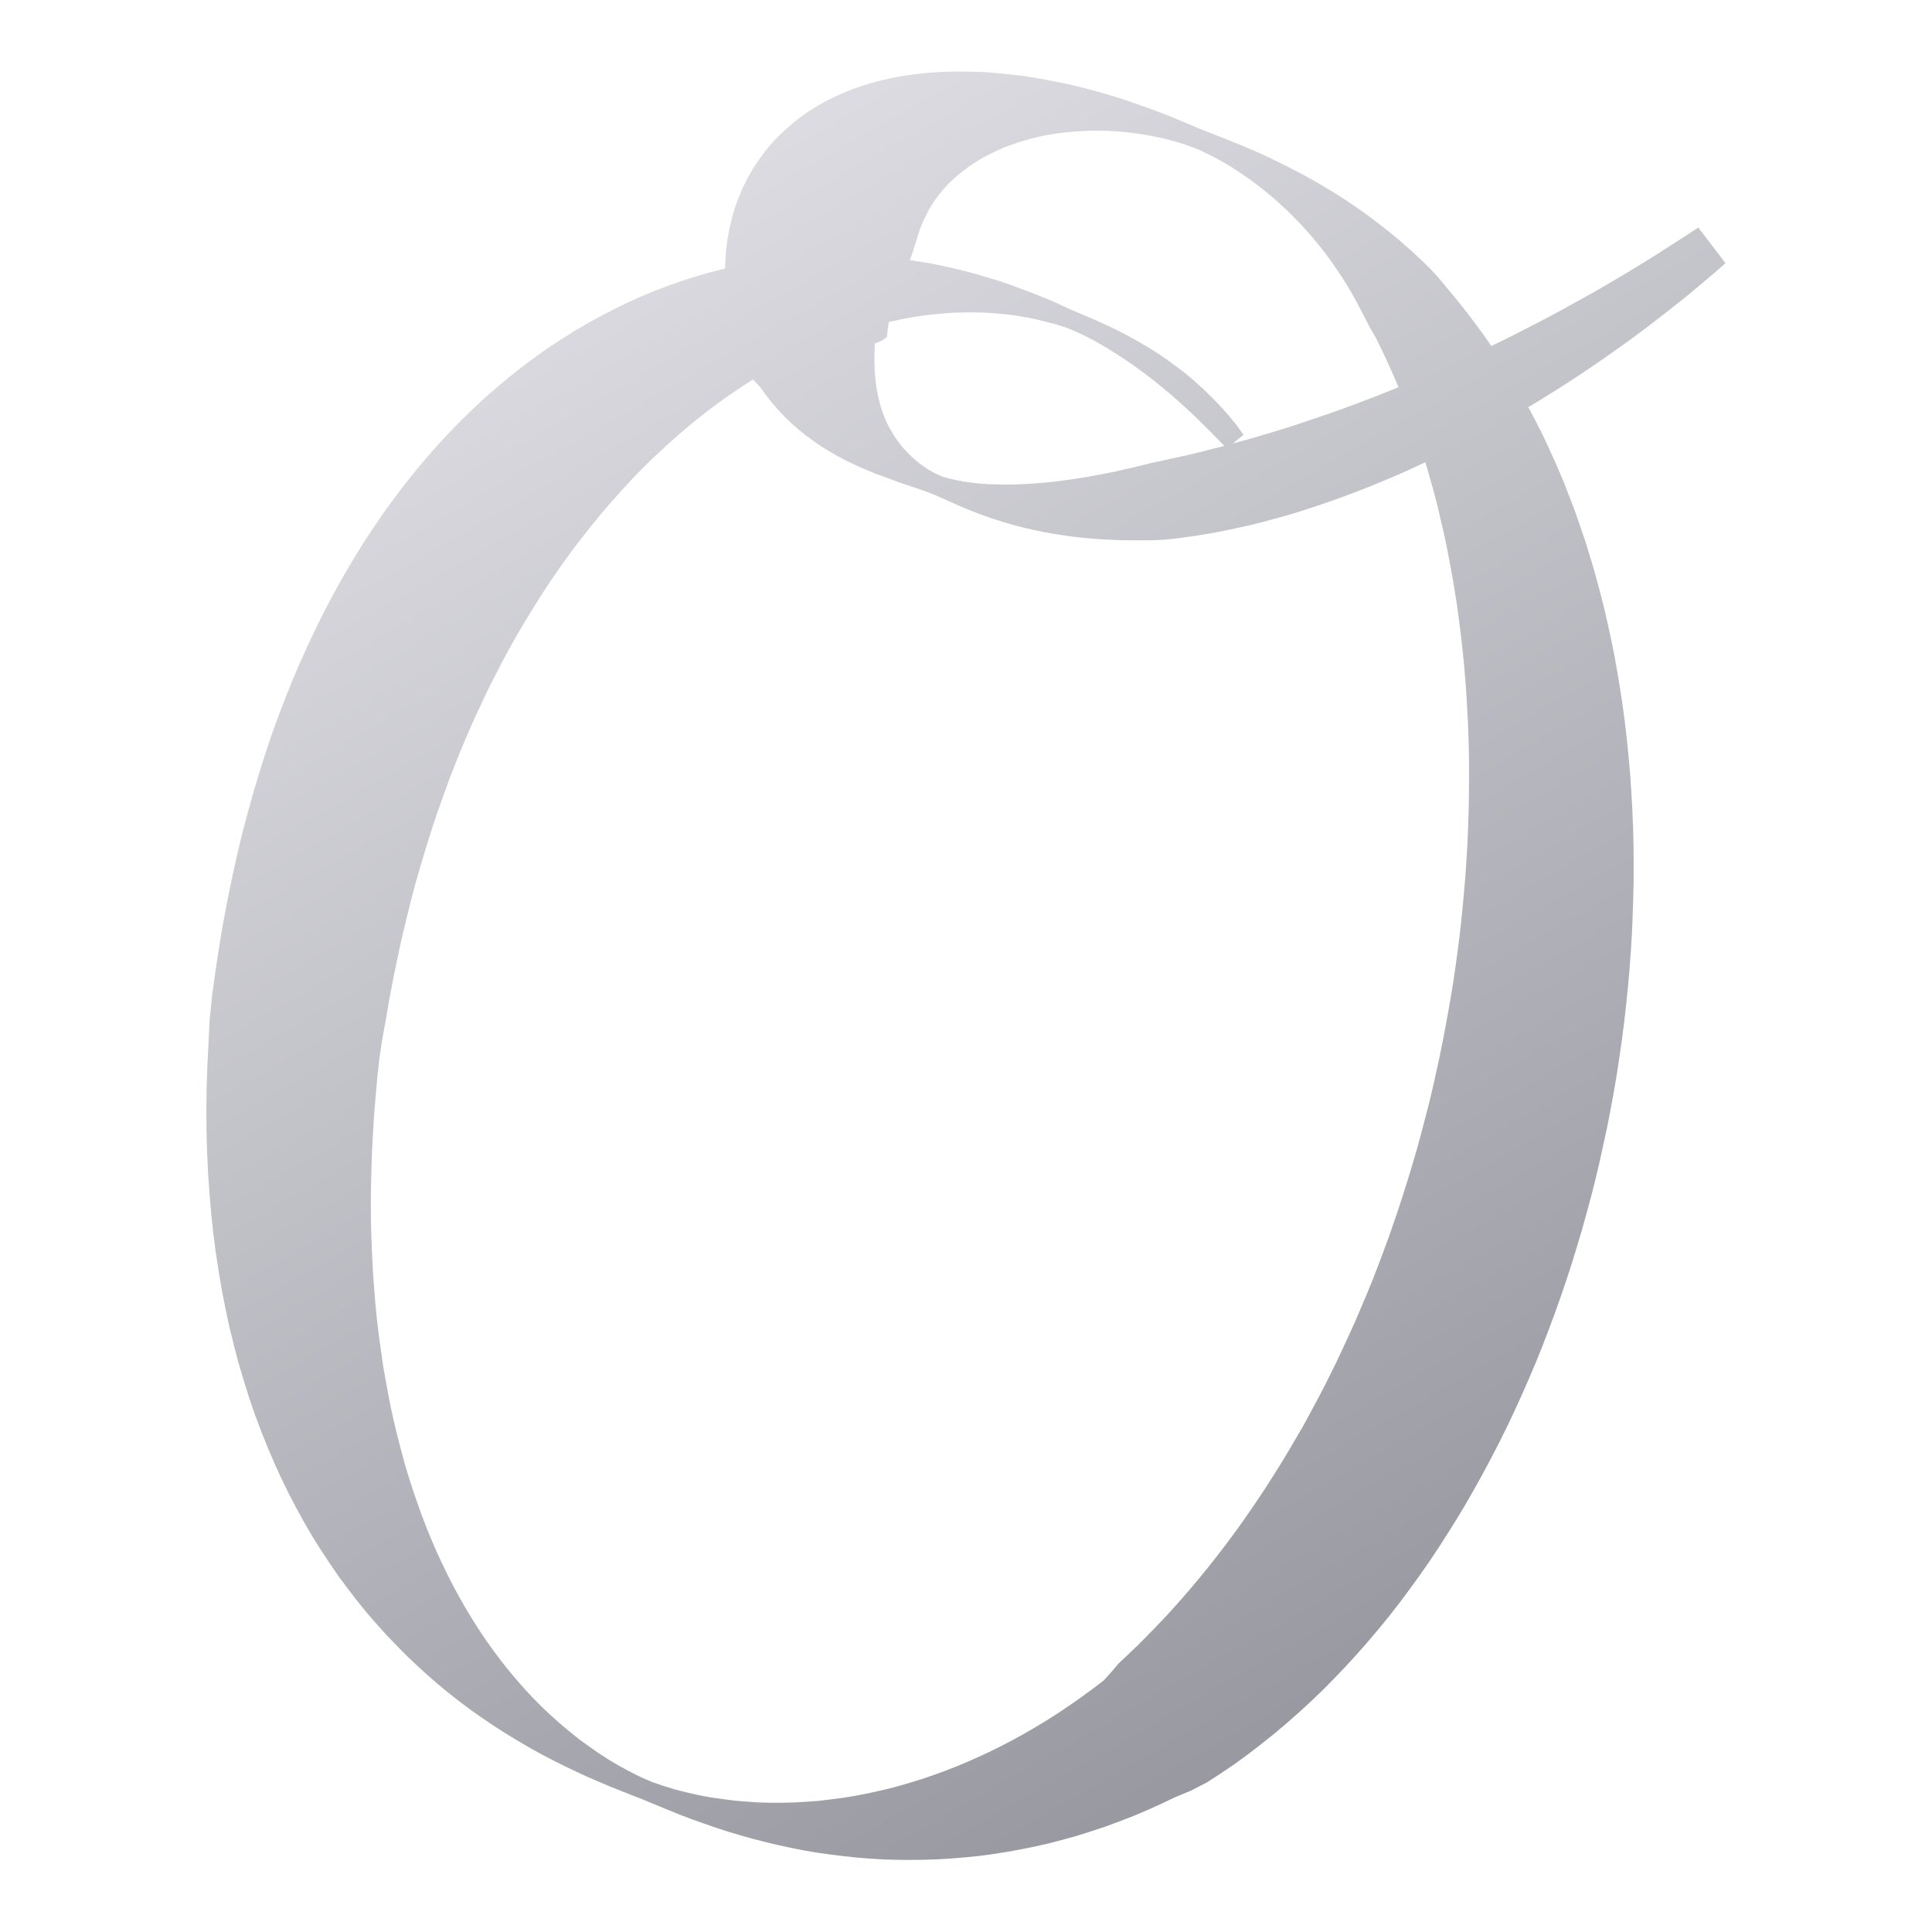
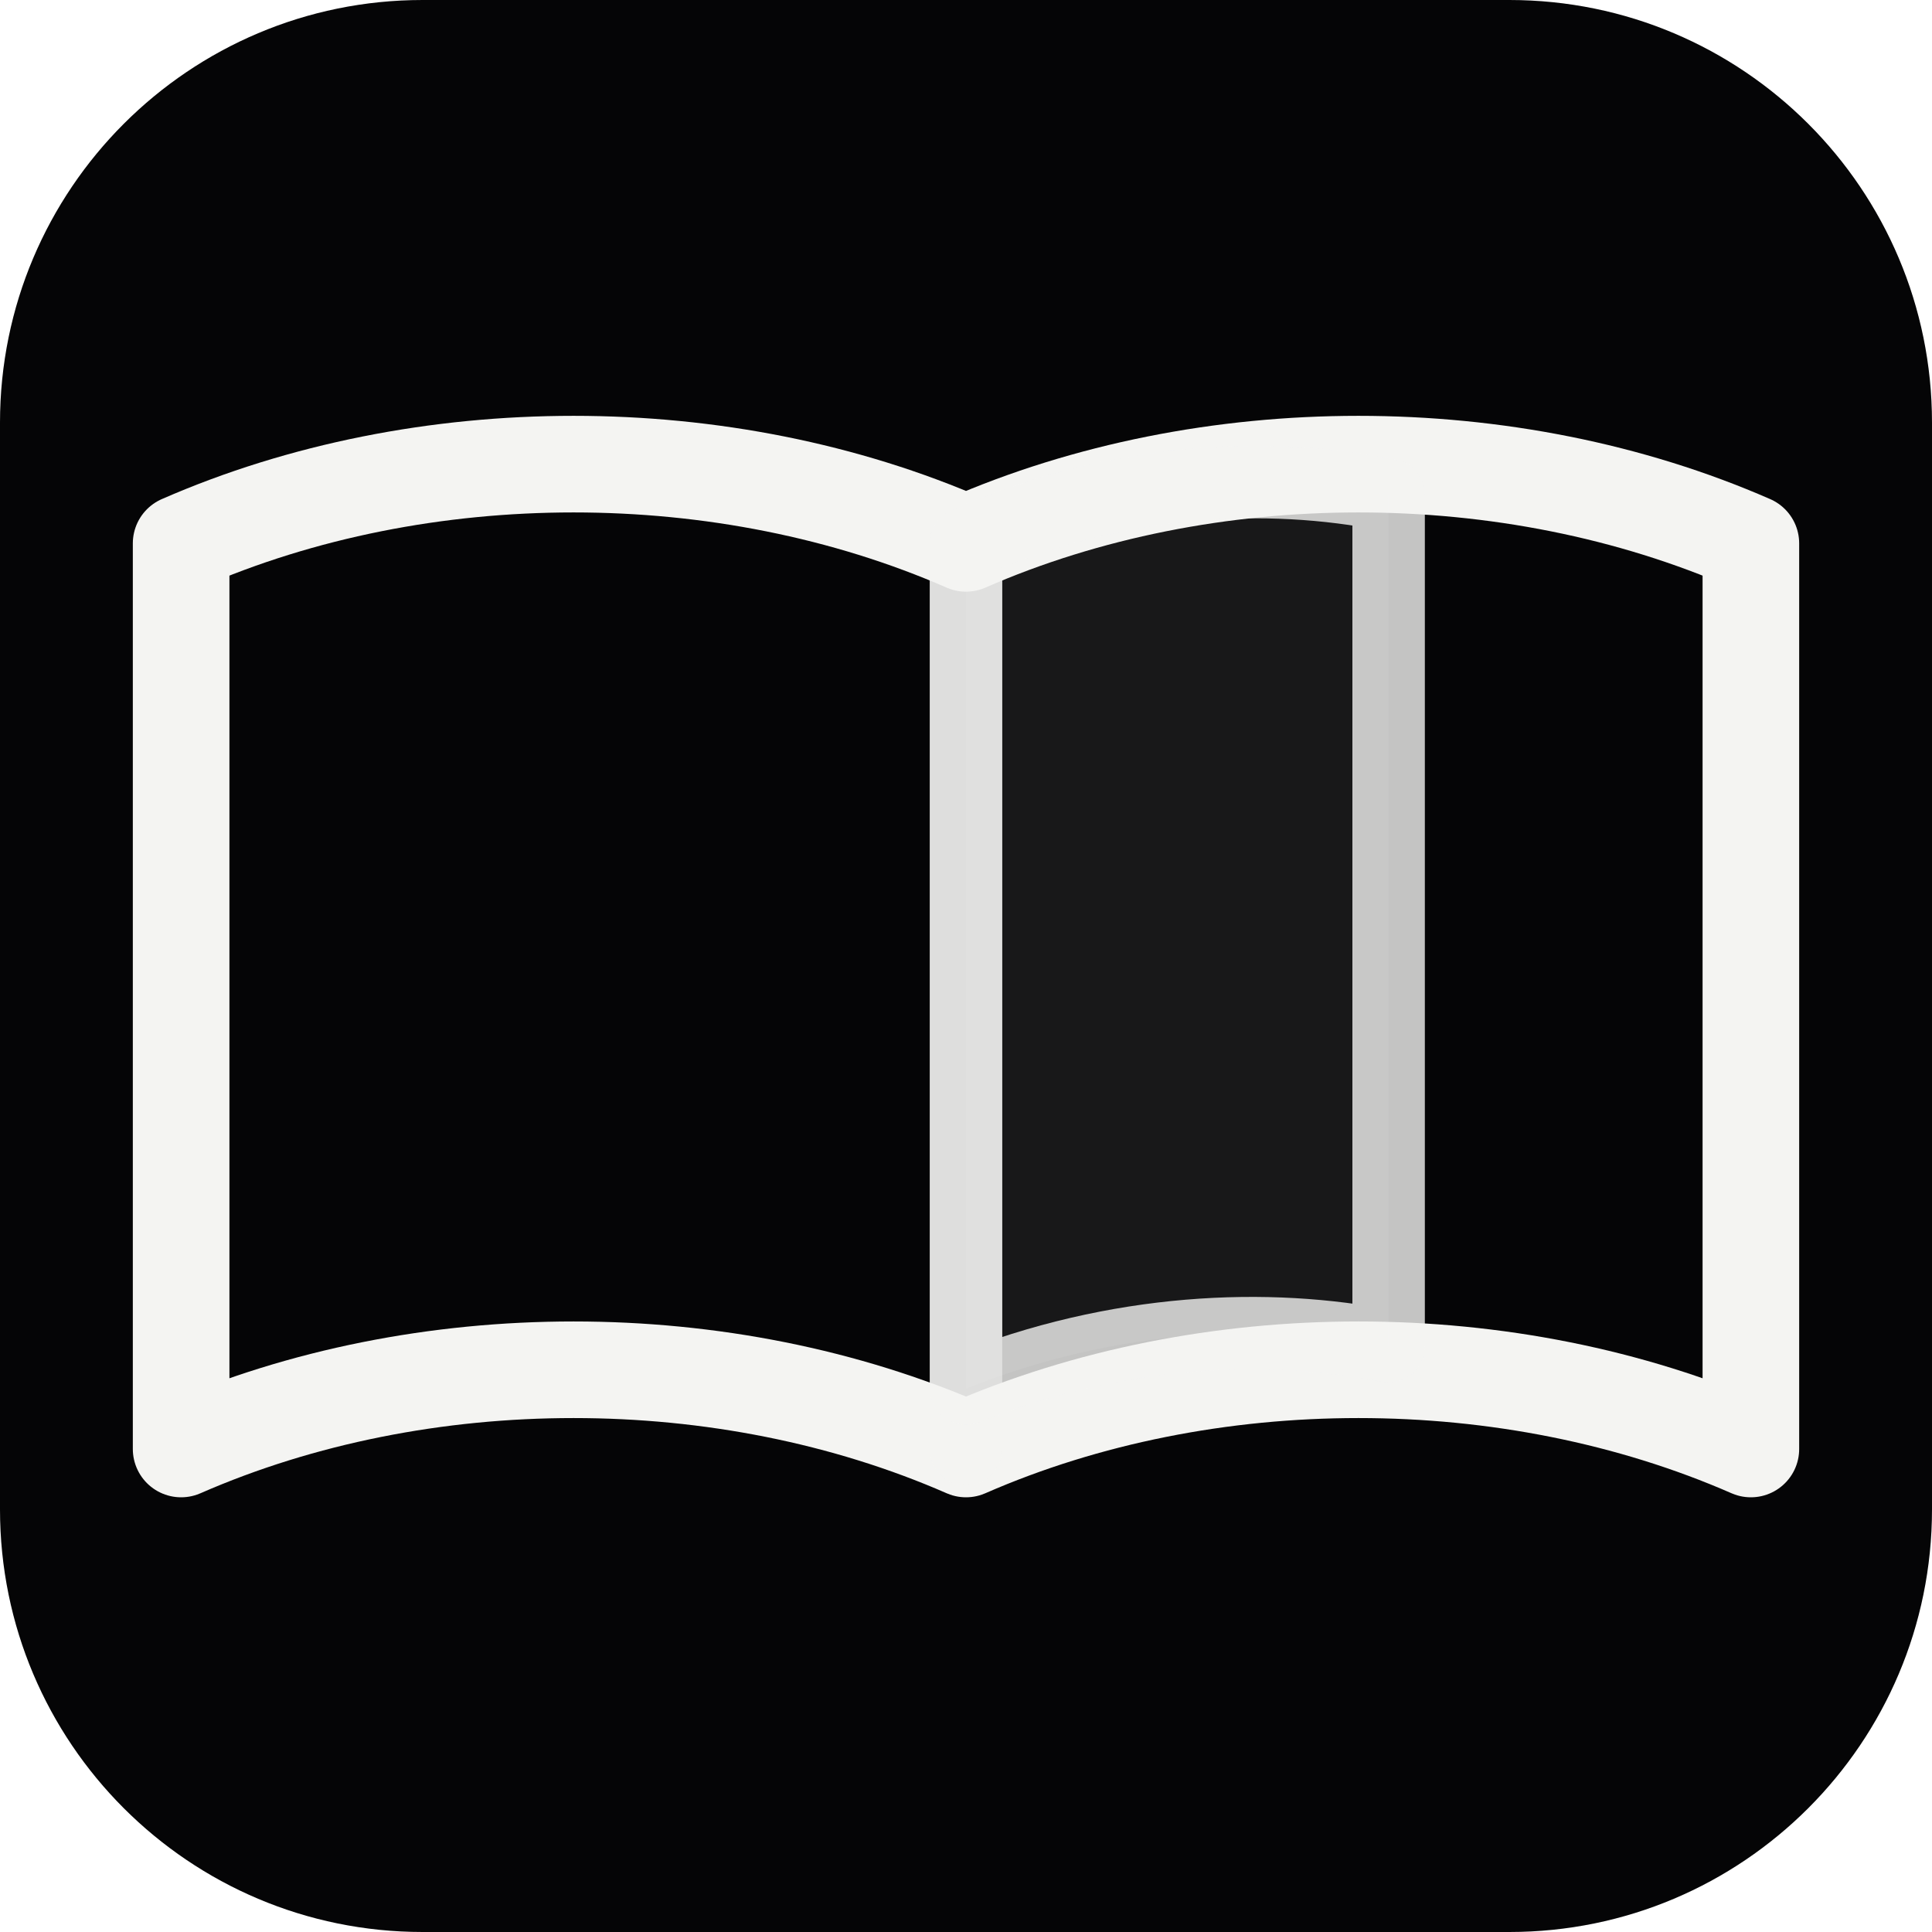
- <svg xmlns="http://www.w3.org/2000/svg" viewBox="31.9 26.5 137.8 137.8" role="img" aria-label="Outreachdev">
-   <defs>
-     <linearGradient id="wg" gradientUnits="userSpaceOnUse" x1="60" y1="30" x2="140" y2="170">
-       <stop offset="0" stop-color="#E6E6EB" />
-       <stop offset="1" stop-color="#8A8A94" />
-     </linearGradient>
-   </defs>
-   <g fill="url(#wg)">
-     <path d="M120.59,57.51 L120.08,56.80 L119.53,56.13 L118.96,55.49 L118.36,54.87 L117.75,54.27 L117.12,53.70 L116.47,53.15 L115.80,52.64 L115.12,52.14 L114.43,51.67 L113.72,51.23 L113.00,50.81 L112.27,50.41 L111.54,50.03 L110.80,49.68 L110.05,49.34 L109.29,49.01 L108.54,48.70 L107.79,48.36 L107.04,48.01 L106.28,47.70 L105.51,47.39 L104.73,47.10 L103.95,46.81 L103.15,46.54 L102.34,46.29 L101.53,46.05 L100.70,45.83 L99.87,45.63 L99.02,45.44 L98.17,45.27 L97.30,45.13 L96.43,45.00 L95.54,44.89 L94.65,44.81 L93.75,44.74 L92.84,44.71 L91.92,44.69 L90.99,44.70 L90.06,44.73 L89.12,44.79 L88.18,44.88 L87.23,44.99 L86.27,45.13 L85.31,45.29 L84.35,45.49 L83.39,45.71 L82.42,45.96 L81.46,46.24 L80.49,46.55 L79.53,46.89 L78.56,47.26 L77.60,47.66 L76.64,48.09 L75.69,48.56 L74.74,49.05 L73.79,49.57 L72.85,50.12 L71.92,50.71 L70.99,51.32 L70.08,51.97 L69.17,52.64 L68.27,53.35 L67.39,54.09 L66.51,54.85 L65.65,55.65 L64.80,56.48 L63.96,57.34 L63.14,58.22 L62.33,59.14 L61.54,60.08 L60.76,61.06 L60.00,62.06 L59.25,63.09 L58.53,64.15 L57.81,65.24 L57.12,66.36 L56.45,67.50 L55.79,68.67 L55.15,69.87 L54.54,71.09 L53.94,72.34 L53.36,73.62 L52.80,74.92 L52.27,76.25 L51.75,77.60 L51.25,78.98 L50.78,80.39 L50.33,81.82 L49.90,83.28 L49.49,84.76 L49.10,86.26 L48.74,87.79 L48.40,89.35 L48.08,90.93 L47.78,92.53 L47.51,94.16 L47.26,95.82 L47.03,97.50 L46.85,99.29 L46.77,100.98 L46.69,102.55 L46.64,104.10 L46.62,105.64 L46.63,107.15 L46.67,108.65 L46.74,110.13 L46.84,111.58 L46.96,113.02 L47.11,114.43 L47.29,115.83 L47.50,117.20 L47.73,118.55 L47.99,119.88 L48.27,121.19 L48.59,122.48 L48.92,123.74 L49.29,124.98 L49.67,126.20 L50.08,127.39 L50.52,128.56 L50.98,129.71 L51.46,130.83 L51.96,131.93 L52.48,133.00 L53.03,134.05 L53.59,135.07 L54.17,136.07 L54.78,137.04 L55.40,137.98 L56.03,138.90 L56.69,139.79 L57.36,140.66 L58.04,141.50 L58.74,142.31 L59.45,143.10 L60.18,143.86 L60.91,144.60 L61.66,145.31 L62.42,146.00 L63.18,146.66 L63.96,147.30 L64.74,147.91 L65.53,148.50 L66.33,149.06 L67.13,149.60 L67.94,150.12 L68.76,150.62 L69.58,151.10 L70.40,151.56 L71.22,151.99 L72.05,152.41 L72.89,152.81 L73.72,153.20 L74.56,153.56 L75.40,153.92 L76.23,154.25 L77.07,154.58 L77.91,154.91 L78.74,155.26 L79.57,155.60 L80.41,155.94 L81.25,156.26 L82.10,156.56 L82.96,156.86 L83.82,157.14 L84.70,157.40 L85.58,157.65 L86.47,157.88 L87.36,158.09 L88.27,158.29 L89.18,158.47 L90.10,158.63 L91.03,158.76 L91.97,158.88 L92.91,158.98 L93.87,159.06 L94.82,159.12 L95.79,159.15 L96.76,159.16 L97.73,159.15 L98.71,159.12 L99.70,159.06 L100.69,158.98 L101.69,158.88 L102.68,158.75 L103.68,158.59 L104.69,158.41 L105.69,158.21 L106.70,157.98 L107.70,157.72 L108.71,157.44 L109.72,157.12 L110.72,156.79 L111.72,156.42 L112.73,156.03 L113.72,155.61 L114.72,155.16 L115.71,154.69 L116.86,154.21 L118.00,153.62 L118.97,152.99 L119.93,152.34 L120.87,151.66 L121.79,150.95 L122.71,150.22 L123.60,149.47 L124.49,148.69 L125.35,147.90 L126.21,147.08 L127.04,146.24 L127.86,145.38 L128.67,144.50 L129.46,143.60 L130.23,142.69 L130.99,141.76 L131.73,140.81 L132.45,139.84 L133.16,138.86 L133.86,137.86 L134.53,136.85 L135.19,135.82 L135.84,134.78 L136.47,133.73 L137.08,132.66 L137.68,131.58 L138.26,130.49 L138.83,129.39 L139.38,128.28 L139.91,127.16 L140.43,126.02 L140.93,124.88 L141.42,123.73 L141.89,122.57 L142.34,121.40 L142.78,120.22 L143.20,119.04 L143.61,117.84 L144.00,116.64 L144.37,115.44 L144.73,114.23 L145.07,113.01 L145.40,111.79 L145.71,110.56 L146.00,109.33 L146.27,108.09 L146.54,106.85 L146.78,105.61 L147.01,104.36 L147.22,103.12 L147.41,101.86 L147.59,100.61 L147.75,99.36 L147.89,98.10 L148.02,96.84 L148.13,95.59 L148.22,94.33 L148.30,93.07 L148.35,91.82 L148.39,90.56 L148.42,89.31 L148.42,88.05 L148.41,86.80 L148.38,85.56 L148.33,84.31 L148.26,83.07 L148.18,81.83 L148.07,80.60 L147.95,79.37 L147.81,78.15 L147.65,76.93 L147.47,75.72 L147.27,74.52 L147.06,73.32 L146.82,72.13 L146.56,70.94 L146.29,69.77 L145.99,68.60 L145.68,67.45 L145.34,66.30 L144.99,65.16 L144.61,64.04 L144.22,62.92 L143.80,61.82 L143.37,60.73 L142.91,59.65 L142.43,58.59 L141.94,57.54 L141.42,56.51 L140.88,55.49 L140.33,54.48 L139.75,53.50 L139.15,52.53 L138.53,51.58 L137.90,50.64 L137.24,49.73 L136.56,48.83 L135.87,47.96 L135.16,47.10 L134.46,46.26 L133.92,45.68 L133.35,45.12 L132.78,44.58 L132.19,44.06 L131.61,43.55 L131.01,43.06 L130.41,42.59 L129.81,42.13 L129.21,41.68 L128.60,41.26 L127.99,40.84 L127.37,40.44 L126.75,40.06 L126.13,39.69 L125.51,39.33 L124.89,38.99 L124.27,38.66 L123.65,38.34 L123.02,38.03 L122.40,37.73 L121.78,37.44 L121.16,37.17 L120.53,36.90 L119.91,36.65 L119.29,36.40 L118.67,36.16 L118.06,35.92 L117.45,35.68 L116.85,35.42 L116.25,35.17 L115.65,34.92 L115.05,34.68 L114.45,34.45 L113.84,34.22 L113.24,34.01 L112.64,33.80 L112.03,33.59 L111.42,33.40 L110.82,33.22 L110.21,33.04 L109.60,32.88 L108.99,32.72 L108.37,32.57 L107.76,32.44 L107.14,32.31 L106.53,32.19 L105.91,32.08 L105.29,31.98 L104.67,31.89 L104.05,31.82 L103.43,31.75 L102.81,31.70 L102.18,31.65 L101.55,31.62 L100.93,31.61 L100.30,31.60 L99.66,31.61 L99.03,31.63 L98.40,31.67 L97.76,31.73 L97.12,31.80 L96.48,31.89 L95.84,32.00 L95.20,32.13 L94.56,32.28 L93.92,32.46 L93.28,32.66 L92.65,32.88 L92.02,33.14 L91.40,33.42 L90.78,33.73 L90.18,34.07 L89.58,34.44 L89.00,34.85 L88.44,35.29 L87.90,35.76 L87.38,36.26 L86.88,36.79 L86.42,37.36 L85.98,37.96 L85.57,38.58 L85.21,39.23 L84.87,39.90 L84.58,40.60 L84.32,41.31 L84.11,42.04 L83.93,42.79 L83.79,43.55 L83.69,44.31 L83.64,45.09 L83.61,45.87 L83.63,46.65 L83.68,47.43 L83.76,48.22 L83.87,49.01 L84.02,49.79 L84.19,50.58 L84.40,51.36 L84.62,52.15 L85.23,53.19 L86.08,54.06 L86.51,54.65 L86.95,55.22 L87.42,55.75 L87.90,56.26 L88.40,56.74 L88.91,57.18 L89.44,57.60 L89.97,57.99 L90.51,58.36 L91.06,58.69 L91.60,59.01 L92.15,59.30 L92.70,59.57 L93.25,59.82 L93.79,60.05 L94.34,60.28 L94.88,60.48 L95.42,60.68 L95.95,60.88 L96.49,61.06 L97.03,61.24 L97.56,61.42 L98.09,61.61 L98.62,61.82 L99.14,62.05 L99.67,62.29 L100.21,62.53 L100.75,62.76 L101.32,62.99 L101.89,63.21 L102.48,63.42 L103.07,63.61 L103.68,63.80 L104.31,63.98 L104.94,64.14 L105.59,64.29 L106.25,64.43 L106.92,64.55 L107.60,64.66 L108.29,64.76 L108.99,64.84 L109.70,64.91 L110.41,64.96 L111.14,65.00 L111.88,65.03 L112.62,65.04 L113.37,65.04 L114.13,65.03 L114.90,65.00 L115.67,64.92 L116.44,64.82 L117.22,64.71 L118.00,64.58 L118.79,64.44 L119.58,64.28 L120.37,64.11 L121.17,63.93 L121.97,63.73 L122.77,63.51 L123.58,63.29 L124.39,63.05 L125.20,62.79 L126.01,62.52 L126.83,62.24 L127.65,61.95 L128.46,61.64 L129.28,61.33 L130.10,60.99 L130.93,60.65 L131.75,60.30 L132.57,59.93 L133.39,59.55 L134.22,59.16 L135.04,58.76 L135.86,58.34 L136.68,57.92 L137.50,57.48 L138.32,57.03 L139.14,56.57 L139.96,56.10 L140.77,55.62 L141.59,55.13 L142.40,54.63 L143.21,54.12 L144.02,53.60 L144.82,53.07 L145.63,52.52 L146.43,51.97 L147.22,51.41 L148.02,50.84 L148.81,50.26 L149.59,49.67 L150.37,49.07 L151.15,48.46 L151.93,47.84 L152.70,47.21 L153.46,46.57 L154.22,45.93 L154.97,45.27 L153.03,42.73 L152.21,43.27 L151.40,43.79 L150.59,44.31 L149.78,44.83 L148.96,45.33 L148.15,45.83 L147.33,46.32 L146.52,46.79 L145.70,47.27 L144.88,47.73 L144.06,48.18 L143.25,48.63 L142.43,49.07 L141.61,49.50 L140.80,49.92 L139.98,50.34 L139.17,50.74 L138.35,51.14 L137.54,51.53 L136.73,51.91 L135.92,52.28 L135.12,52.64 L134.31,53.00 L133.51,53.34 L132.71,53.68 L131.92,54.01 L131.12,54.33 L130.33,54.65 L129.55,54.95 L128.76,55.25 L127.98,55.54 L127.21,55.82 L126.44,56.09 L125.67,56.35 L124.90,56.61 L124.15,56.86 L123.39,57.10 L122.64,57.33 L121.90,57.55 L121.16,57.77 L120.43,57.97 L119.70,58.17 L118.98,58.37 L118.26,58.55 L117.56,58.73 L116.85,58.90 L116.15,59.06 L115.46,59.21 L114.78,59.36 L114.10,59.50 L113.43,59.67 L112.77,59.83 L112.11,59.98 L111.46,60.13 L110.82,60.26 L110.18,60.38 L109.54,60.50 L108.91,60.60 L108.29,60.70 L107.67,60.78 L107.05,60.86 L106.45,60.92 L105.85,60.97 L105.25,61.01 L104.66,61.04 L104.07,61.06 L103.49,61.06 L102.92,61.05 L102.36,61.03 L101.80,60.99 L101.24,60.93 L100.70,60.86 L100.17,60.76 L99.64,60.64 L99.13,60.50 L98.65,60.29 L98.19,60.04 L97.76,59.76 L97.36,59.45 L96.97,59.12 L96.62,58.77 L96.28,58.41 L95.98,58.02 L95.70,57.62 L95.45,57.21 L95.22,56.79 L95.02,56.35 L94.85,55.91 L94.71,55.47 L94.59,55.02 L94.49,54.57 L94.41,54.13 L94.35,53.68 L94.31,53.23 L94.28,52.78 L94.27,52.34 L94.27,51.89 L94.28,51.45 L94.29,51.01 L94.77,50.81 L95.16,50.54 L95.21,50.05 L95.28,49.57 L95.36,49.12 L95.45,48.69 L95.55,48.29 L95.66,47.92 L95.78,47.56 L95.90,47.23 L96.02,46.92 L96.14,46.62 L96.25,46.35 L96.36,46.09 L96.47,45.84 L96.57,45.60 L96.67,45.37 L96.76,45.14 L96.84,44.92 L96.92,44.70 L97.00,44.48 L97.07,44.25 L97.14,44.02 L97.22,43.78 L97.29,43.53 L97.37,43.28 L97.46,43.01 L97.56,42.74 L97.67,42.47 L97.79,42.18 L97.93,41.89 L98.08,41.59 L98.25,41.29 L98.44,40.99 L98.64,40.69 L98.87,40.39 L99.11,40.09 L99.38,39.79 L99.66,39.50 L99.97,39.21 L100.29,38.93 L100.63,38.66 L100.99,38.39 L101.37,38.14 L101.76,37.89 L102.17,37.66 L102.60,37.44 L103.04,37.23 L103.50,37.03 L103.97,36.85 L104.45,36.68 L104.94,36.53 L105.45,36.39 L105.96,36.26 L106.49,36.15 L107.03,36.06 L107.57,35.98 L108.12,35.92 L108.68,35.87 L109.25,35.84 L109.82,35.82 L110.40,35.82 L110.99,35.84 L111.57,35.87 L112.17,35.92 L112.76,35.99 L113.36,36.08 L113.95,36.18 L114.55,36.30 L115.15,36.44 L115.75,36.60 L116.34,36.78 L116.93,36.99 L117.51,37.22 L118.08,37.50 L118.65,37.79 L119.20,38.10 L119.75,38.43 L120.29,38.78 L120.82,39.14 L121.34,39.52 L121.86,39.91 L122.36,40.32 L122.86,40.74 L123.34,41.18 L123.82,41.62 L124.28,42.09 L124.74,42.56 L125.18,43.05 L125.61,43.55 L126.03,44.06 L126.44,44.58 L126.83,45.12 L127.21,45.66 L127.58,46.21 L127.94,46.78 L128.28,47.35 L128.61,47.94 L128.92,48.53 L129.23,49.13 L129.54,49.74 L130.03,50.59 L130.46,51.46 L130.87,52.34 L131.27,53.23 L131.66,54.13 L132.02,55.04 L132.38,55.96 L132.71,56.88 L133.03,57.81 L133.34,58.75 L133.63,59.70 L133.91,60.66 L134.18,61.62 L134.43,62.60 L134.66,63.58 L134.89,64.56 L135.10,65.56 L135.29,66.56 L135.48,67.57 L135.65,68.58 L135.81,69.60 L135.95,70.63 L136.08,71.66 L136.20,72.70 L136.31,73.75 L136.40,74.80 L136.48,75.86 L136.54,76.92 L136.60,77.98 L136.64,79.05 L136.67,80.12 L136.68,81.20 L136.68,82.28 L136.67,83.37 L136.65,84.45 L136.61,85.54 L136.57,86.63 L136.50,87.73 L136.43,88.82 L136.34,89.92 L136.24,91.02 L136.13,92.12 L136.01,93.21 L135.87,94.31 L135.72,95.41 L135.56,96.51 L135.38,97.61 L135.19,98.70 L134.99,99.79 L134.78,100.88 L134.56,101.97 L134.32,103.06 L134.08,104.14 L133.82,105.22 L133.54,106.30 L133.26,107.37 L132.97,108.43 L132.66,109.49 L132.34,110.55 L132.01,111.60 L131.67,112.65 L131.32,113.68 L130.96,114.72 L130.58,115.74 L130.20,116.76 L129.81,117.77 L129.40,118.77 L128.98,119.76 L128.56,120.75 L128.12,121.72 L127.67,122.69 L127.22,123.65 L126.75,124.60 L126.28,125.54 L125.79,126.46 L125.30,127.38 L124.80,128.29 L124.28,129.18 L123.76,130.07 L123.23,130.94 L122.69,131.80 L122.15,132.65 L121.59,133.49 L121.03,134.31 L120.46,135.13 L119.88,135.93 L119.30,136.71 L118.70,137.49 L118.10,138.25 L117.49,139.00 L116.87,139.74 L116.25,140.46 L115.62,141.17 L114.98,141.87 L114.33,142.55 L113.68,143.22 L113.02,143.88 L112.35,144.52 L111.67,145.16 L111.14,145.79 L110.61,146.37 L109.90,146.91 L109.19,147.43 L108.47,147.94 L107.74,148.44 L107.01,148.92 L106.27,149.38 L105.52,149.83 L104.77,150.26 L104.01,150.67 L103.24,151.07 L102.47,151.45 L101.70,151.81 L100.91,152.16 L100.12,152.49 L99.33,152.80 L98.53,153.09 L97.72,153.37 L96.91,153.62 L96.09,153.86 L95.27,154.08 L94.44,154.27 L93.61,154.45 L92.77,154.61 L91.94,154.74 L91.09,154.85 L90.25,154.95 L89.40,155.01 L88.55,155.06 L87.70,155.08 L86.85,155.08 L85.99,155.06 L85.14,155.00 L84.29,154.93 L83.44,154.82 L82.59,154.70 L81.74,154.54 L80.90,154.35 L80.07,154.14 L79.25,153.89 L78.43,153.61 L77.64,153.27 L76.86,152.88 L76.10,152.47 L75.35,152.03 L74.62,151.56 L73.91,151.06 L73.20,150.55 L72.52,150.00 L71.85,149.44 L71.20,148.86 L70.56,148.26 L69.94,147.63 L69.34,146.99 L68.76,146.33 L68.19,145.65 L67.64,144.96 L67.10,144.24 L66.58,143.51 L66.08,142.77 L65.60,142.01 L65.13,141.24 L64.68,140.45 L64.24,139.64 L63.82,138.82 L63.42,137.99 L63.03,137.15 L62.66,136.29 L62.30,135.41 L61.96,134.52 L61.64,133.62 L61.33,132.71 L61.03,131.78 L60.75,130.83 L60.49,129.87 L60.24,128.90 L60.00,127.91 L59.78,126.91 L59.58,125.89 L59.39,124.86 L59.21,123.81 L59.06,122.75 L58.91,121.67 L58.78,120.57 L58.67,119.46 L58.58,118.33 L58.50,117.19 L58.44,116.02 L58.39,114.84 L58.36,113.64 L58.35,112.42 L58.36,111.19 L58.39,109.93 L58.43,108.66 L58.50,107.37 L58.58,106.05 L58.69,104.72 L58.81,103.37 L58.96,102.00 L59.15,100.71 L59.41,99.29 L59.66,97.81 L59.94,96.35 L60.23,94.93 L60.53,93.53 L60.86,92.16 L61.19,90.81 L61.54,89.49 L61.91,88.20 L62.29,86.94 L62.68,85.70 L63.08,84.49 L63.50,83.31 L63.92,82.15 L64.36,81.01 L64.81,79.90 L65.27,78.81 L65.74,77.75 L66.22,76.72 L66.70,75.70 L67.20,74.71 L67.70,73.74 L68.21,72.80 L68.73,71.87 L69.26,70.97 L69.79,70.09 L70.33,69.23 L70.87,68.39 L71.42,67.57 L71.98,66.77 L72.54,65.99 L73.11,65.23 L73.69,64.49 L74.27,63.76 L74.85,63.06 L75.44,62.37 L76.04,61.70 L76.64,61.04 L77.24,60.40 L77.85,59.78 L78.47,59.18 L79.09,58.59 L79.72,58.02 L80.35,57.46 L80.99,56.92 L81.63,56.39 L82.28,55.88 L82.93,55.39 L83.59,54.91 L84.26,54.45 L84.93,54.00 L85.61,53.57 L86.29,53.15 L86.98,52.76 L87.68,52.37 L88.38,52.01 L89.09,51.66 L89.80,51.33 L90.52,51.02 L91.25,50.72 L91.98,50.45 L92.72,50.19 L93.47,49.96 L94.22,49.74 L94.97,49.54 L95.73,49.37 L96.49,49.21 L97.26,49.08 L98.03,48.97 L98.80,48.89 L99.58,48.82 L100.36,48.79 L101.14,48.78 L101.92,48.79 L102.69,48.83 L103.47,48.90 L104.25,48.99 L105.02,49.12 L105.78,49.27 L106.54,49.46 L107.30,49.66 L108.04,49.90 L108.77,50.21 L109.47,50.55 L110.16,50.92 L110.84,51.31 L111.51,51.73 L112.17,52.16 L112.82,52.61 L113.45,53.07 L114.08,53.55 L114.70,54.05 L115.31,54.55 L115.91,55.08 L116.50,55.61 L117.09,56.16 L117.67,56.73 L118.25,57.30 L118.82,57.89 L119.41,58.49 Z" />
+ <svg xmlns="http://www.w3.org/2000/svg" viewBox="0 0 64 64" role="img" aria-label="Ares Web Services">
+   <rect width="64" height="64" rx="14" fill="#050506" />
+   <g fill="none" stroke="#f4f4f2" stroke-linejoin="round" stroke-linecap="round">
+     <path stroke-width="3.2" d="M32 48 C24 44.5 14 44.5 6 48 V18 C14 14.5 24 14.5 32 18 C40 14.5 50 14.5 58 18 V48 C50 44.5 40 44.5 32 48 Z" />
+     <path stroke-width="2.4" stroke-opacity=".55" d="M32 18 V48" />
+     <path stroke-width="2.4" stroke-opacity=".8" fill="#f4f4f2" fill-opacity=".08" d="M32 18 C37 15.8 42 15.6 46 16.4 V44.6 C42 43.8 37 44 32 46 Z" />
  </g>
</svg>
